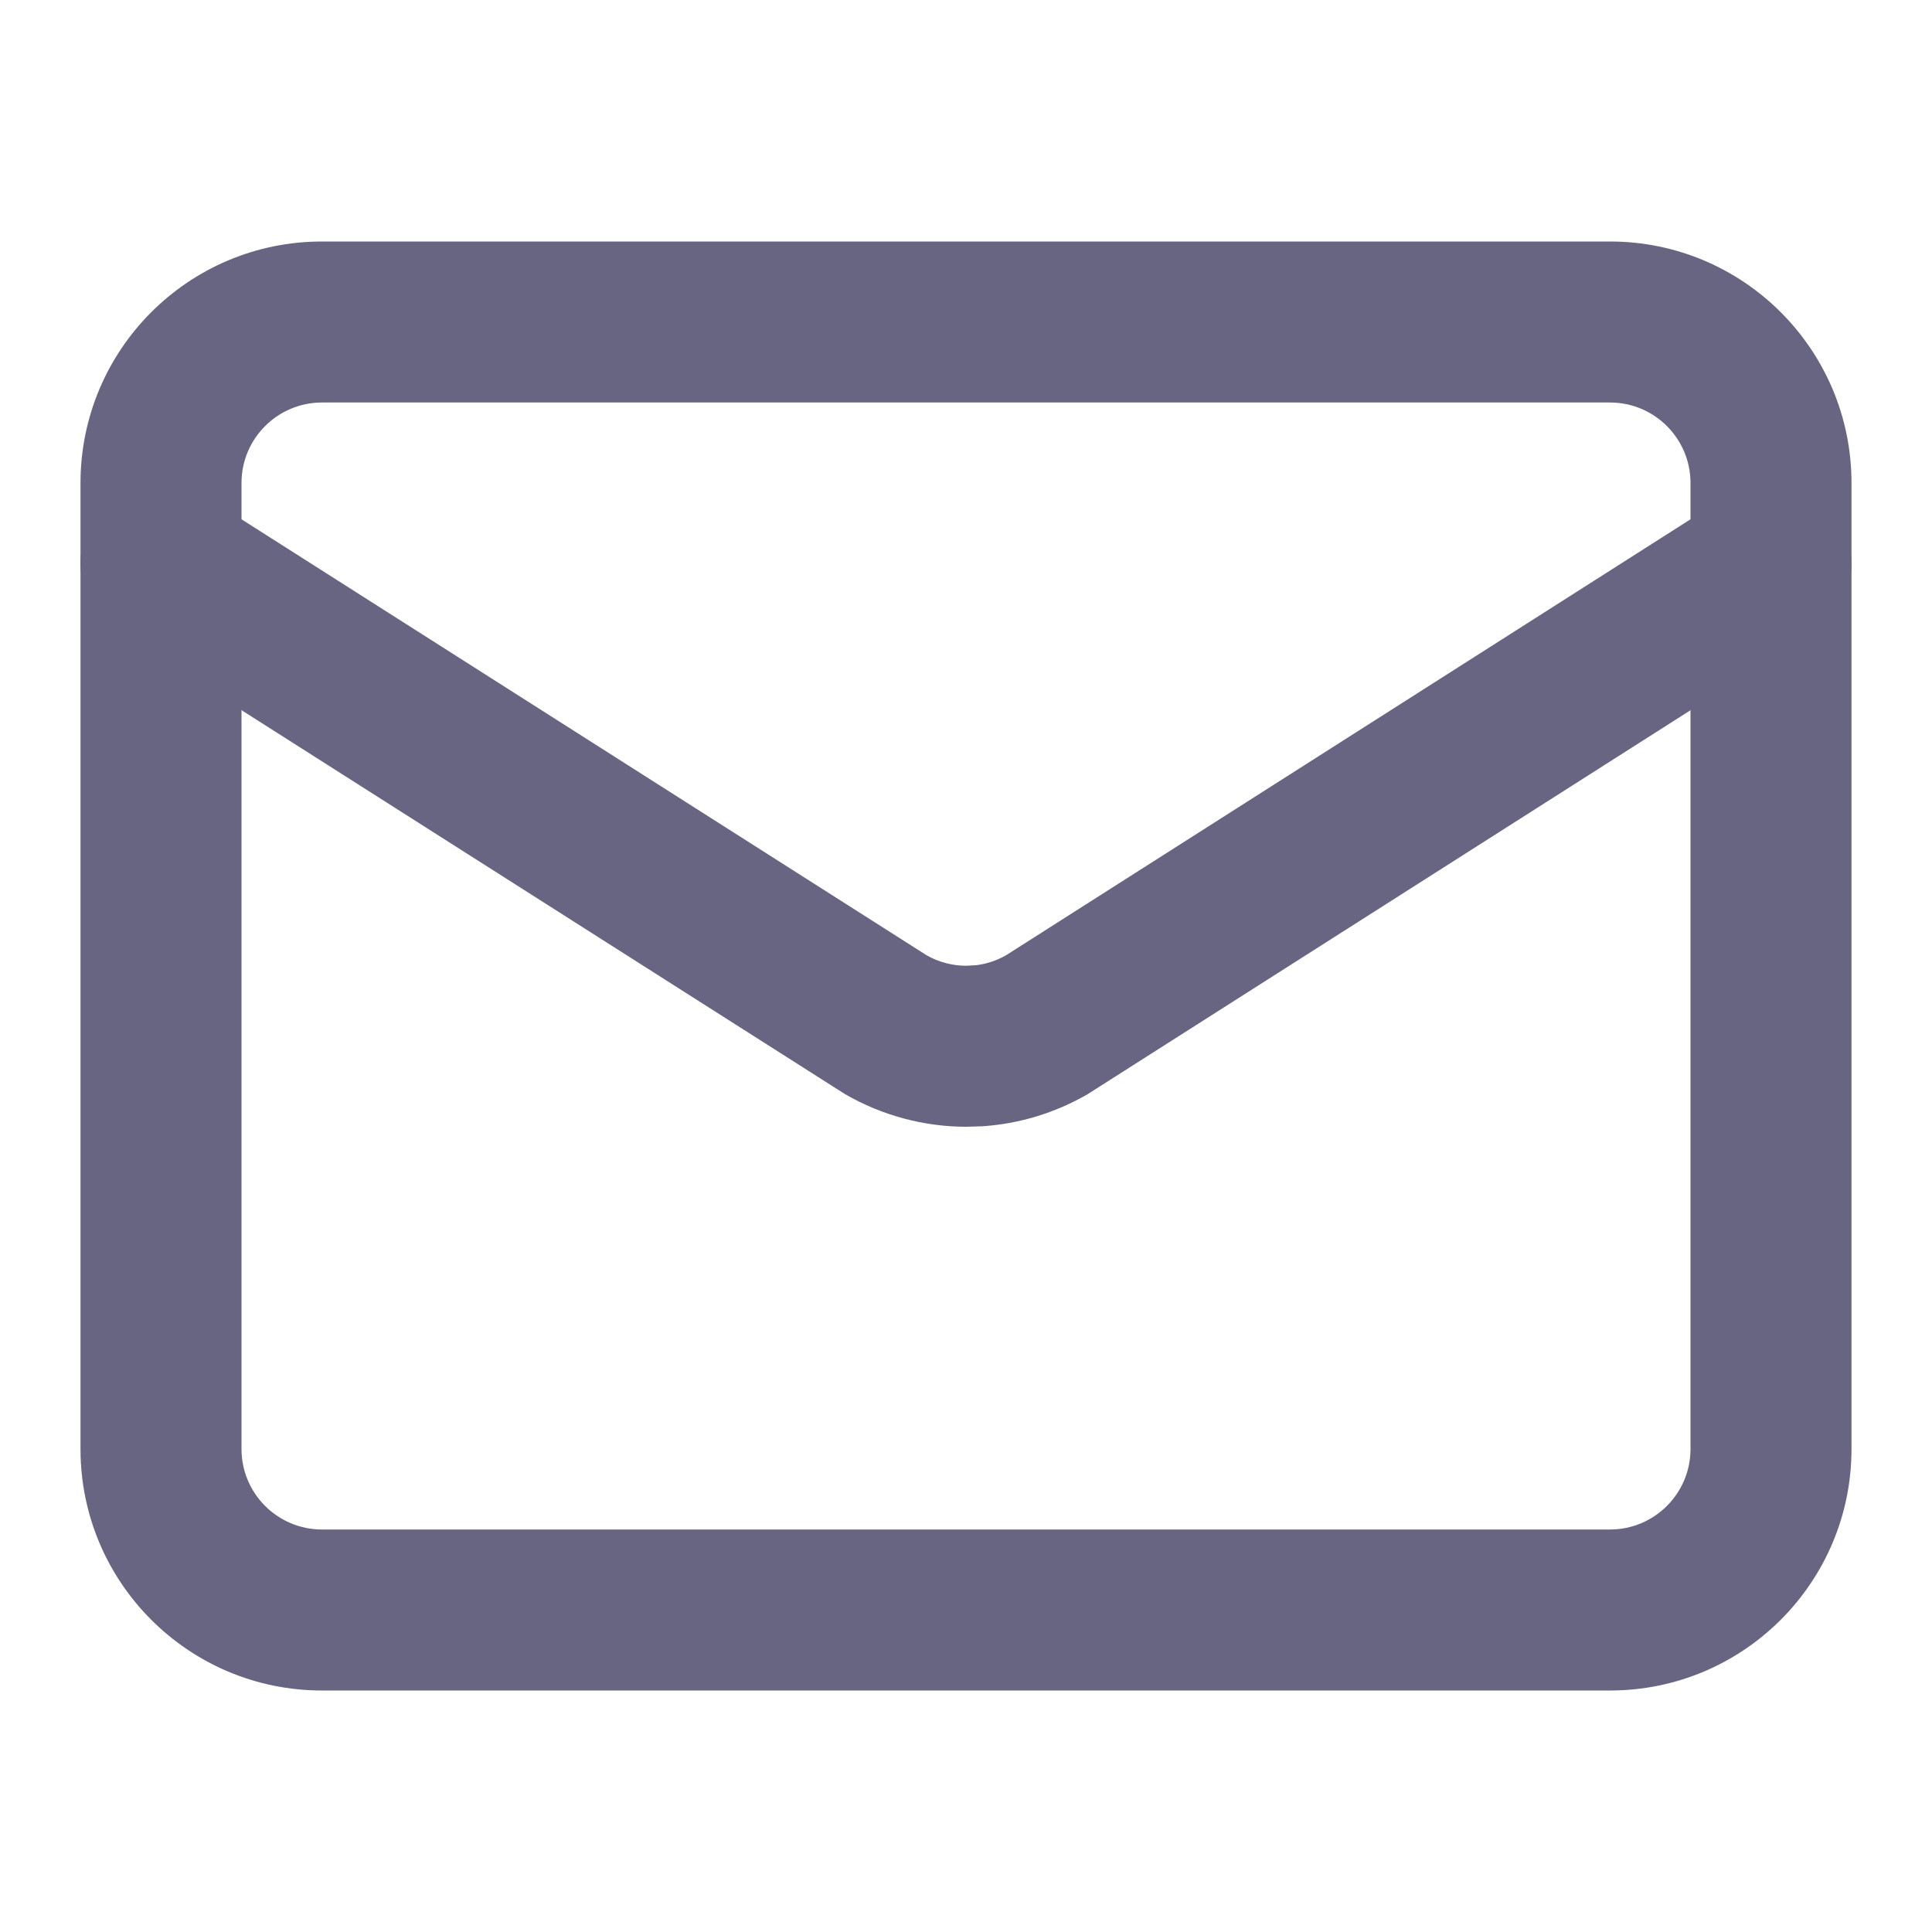
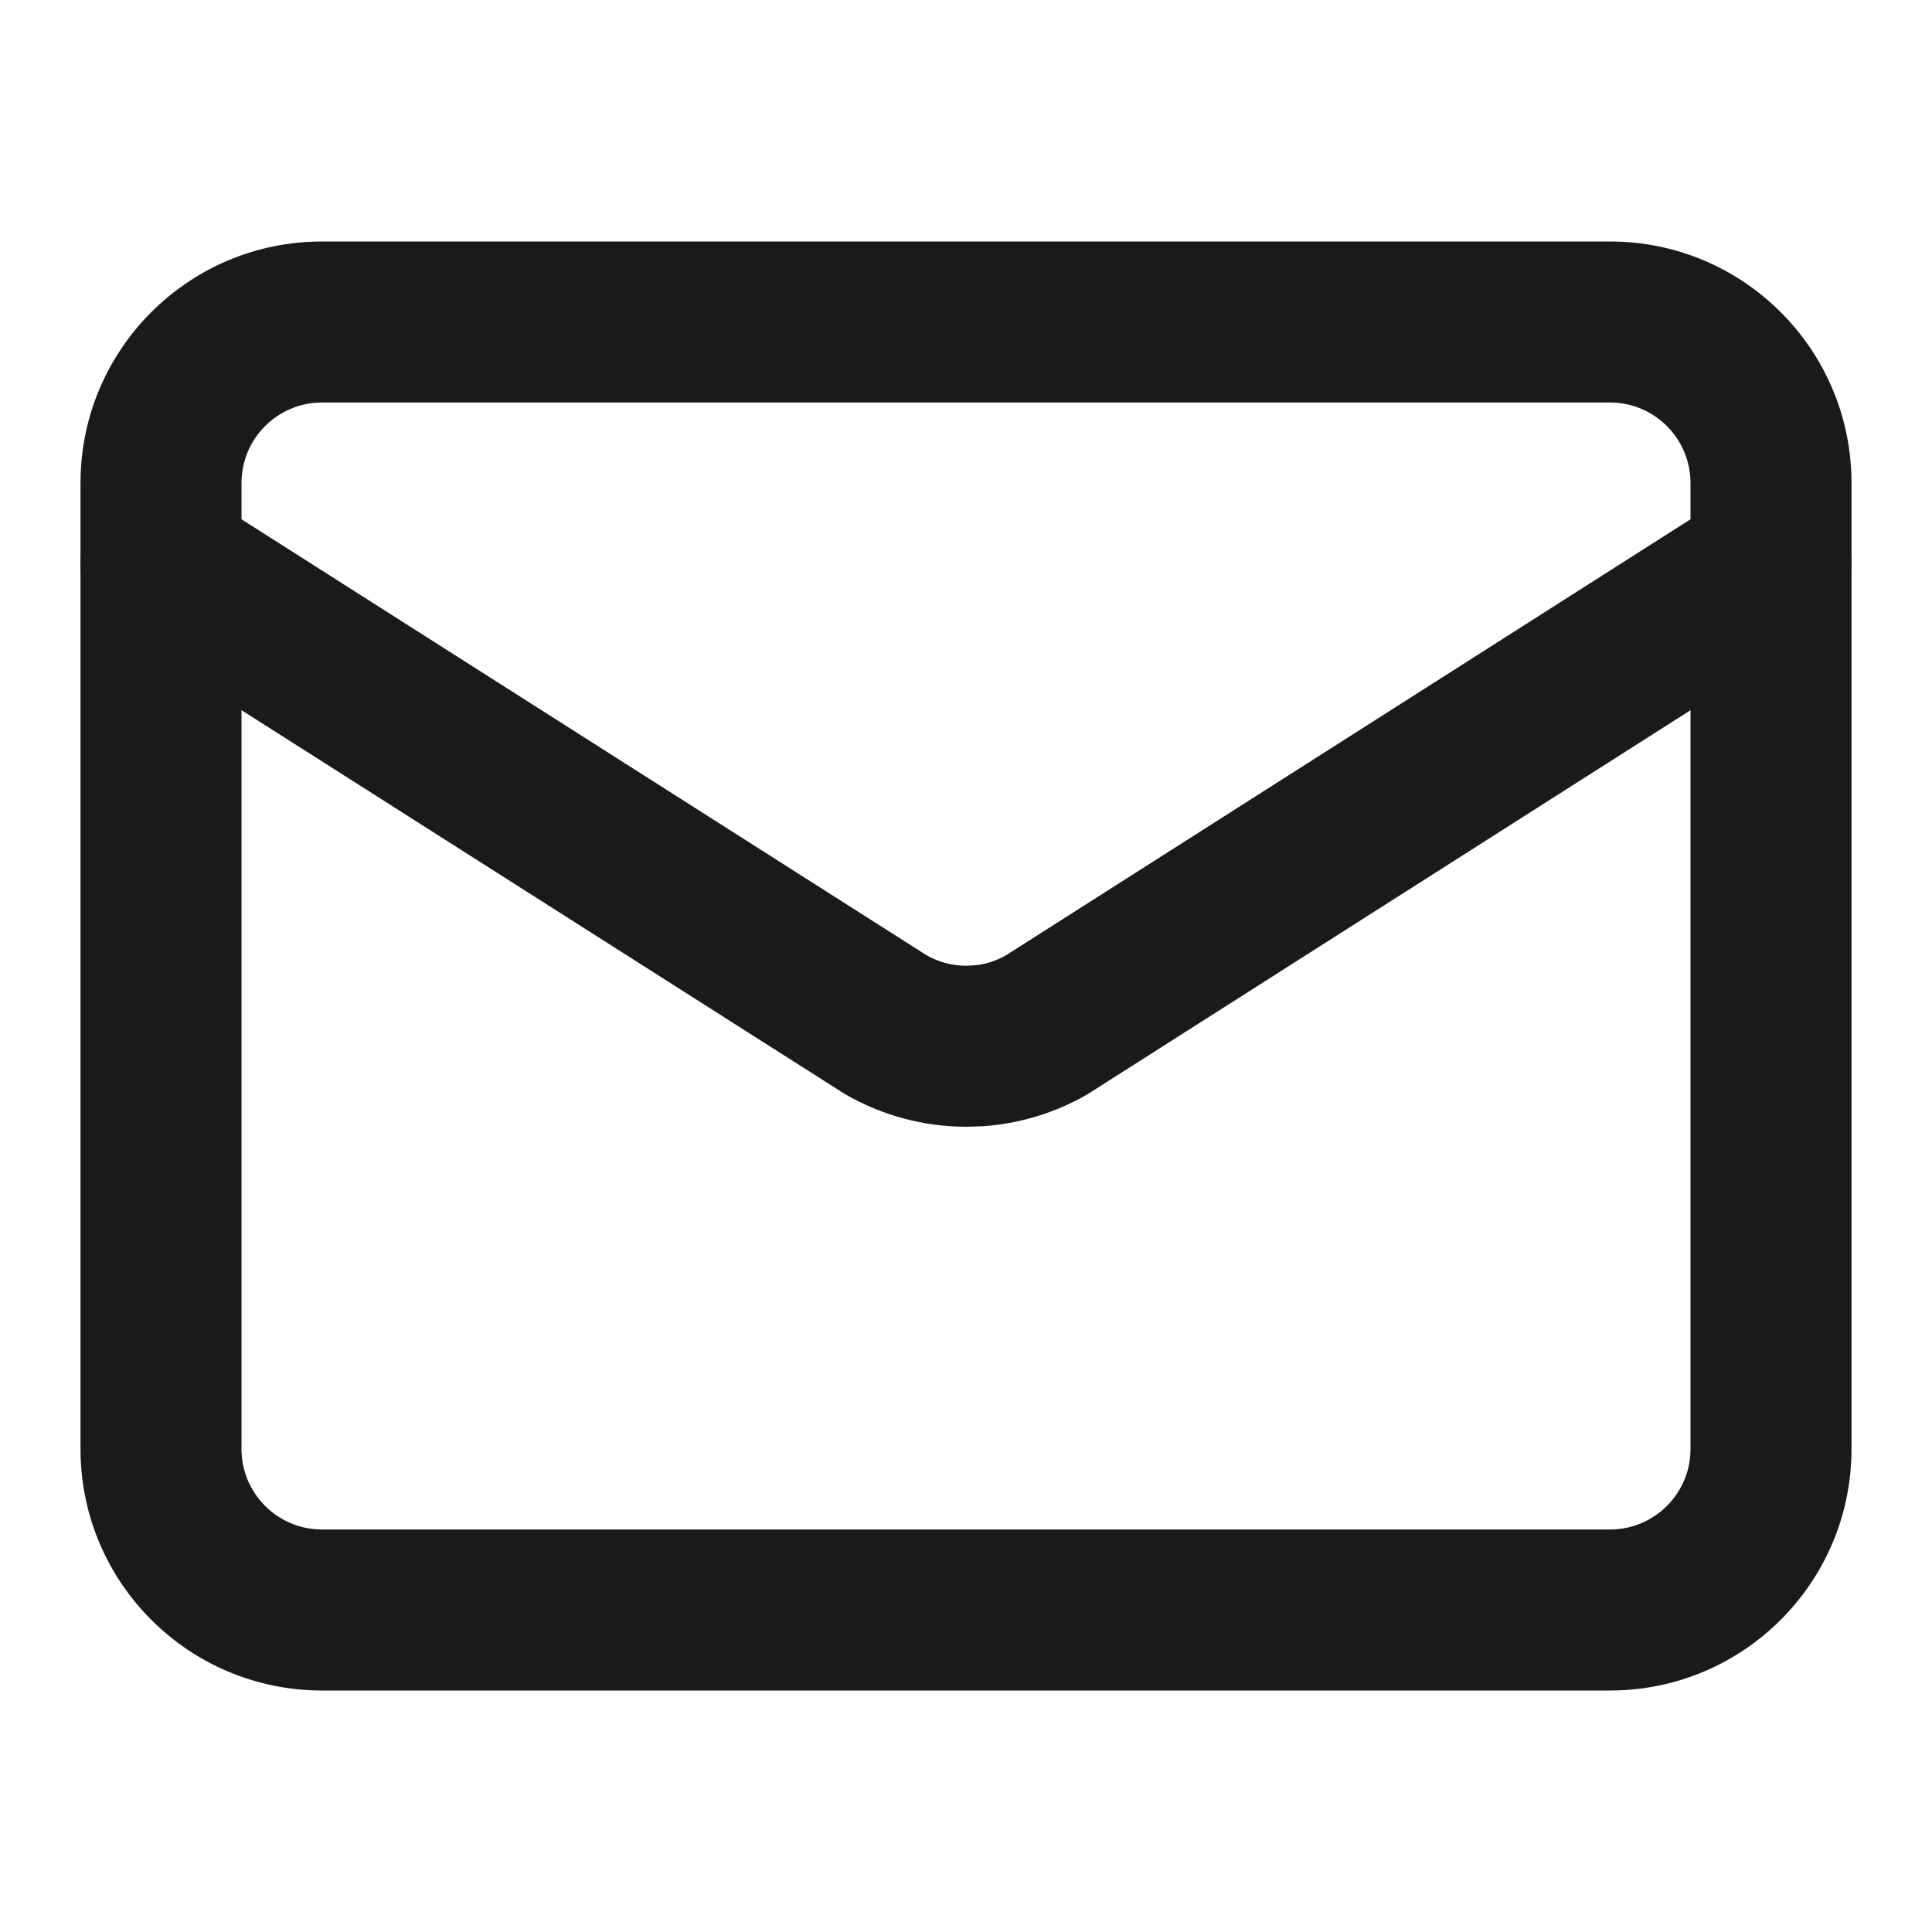
<svg xmlns="http://www.w3.org/2000/svg" class="w-6 h-6" width="24" height="24" viewBox="0 0 24 24" fill="none">
-   <path d="M21.463 6.156C21.929 5.86 22.547 5.997 22.844 6.463C23.14 6.929 23.003 7.547 22.537 7.844L13.546 13.57C13.534 13.578 13.523 13.585 13.512 13.592C13.111 13.824 12.663 13.961 12.202 13.991L12.005 13.997C11.476 13.997 10.956 13.857 10.498 13.592C10.486 13.585 10.474 13.578 10.463 13.57L1.463 7.844L1.38 7.784C0.982 7.47 0.878 6.9 1.156 6.463C1.434 6.026 1.995 5.878 2.448 6.105L2.537 6.156L11.508 11.865C11.659 11.952 11.831 11.997 12.005 11.997L12.136 11.989C12.264 11.972 12.387 11.93 12.5 11.865L21.463 6.156Z" fill="#686583" style="fill-opacity:1;" />
-   <path d="M21 6C21 5.448 20.552 5 20 5H4C3.448 5 3 5.448 3 6V18C3 18.552 3.448 19 4 19H20C20.552 19 21 18.552 21 18V6ZM23 18C23 19.657 21.657 21 20 21H4C2.343 21 1 19.657 1 18V6C1 4.343 2.343 3 4 3H20C21.657 3 23 4.343 23 6V18Z" fill="#686583" style="fill-opacity:1;" />
+   <path d="M21.463 6.156C21.929 5.86 22.547 5.997 22.844 6.463C23.14 6.929 23.003 7.547 22.537 7.844L13.546 13.57C13.534 13.578 13.523 13.585 13.512 13.592C13.111 13.824 12.663 13.961 12.202 13.991L12.005 13.997C11.476 13.997 10.956 13.857 10.498 13.592C10.486 13.585 10.474 13.578 10.463 13.57L1.463 7.844L1.38 7.784C0.982 7.47 0.878 6.9 1.156 6.463C1.434 6.026 1.995 5.878 2.448 6.105L2.537 6.156L11.508 11.865C11.659 11.952 11.831 11.997 12.005 11.997L12.136 11.989C12.264 11.972 12.387 11.93 12.5 11.865L21.463 6.156Z" fill="#1a1a1aff" style="fill-opacity:1;" />
+   <path d="M21 6C21 5.448 20.552 5 20 5H4C3.448 5 3 5.448 3 6V18C3 18.552 3.448 19 4 19H20C20.552 19 21 18.552 21 18V6ZM23 18C23 19.657 21.657 21 20 21H4C2.343 21 1 19.657 1 18V6C1 4.343 2.343 3 4 3H20C21.657 3 23 4.343 23 6V18Z" fill="#1a1a1aff" style="fill-opacity:1;" />
</svg>
